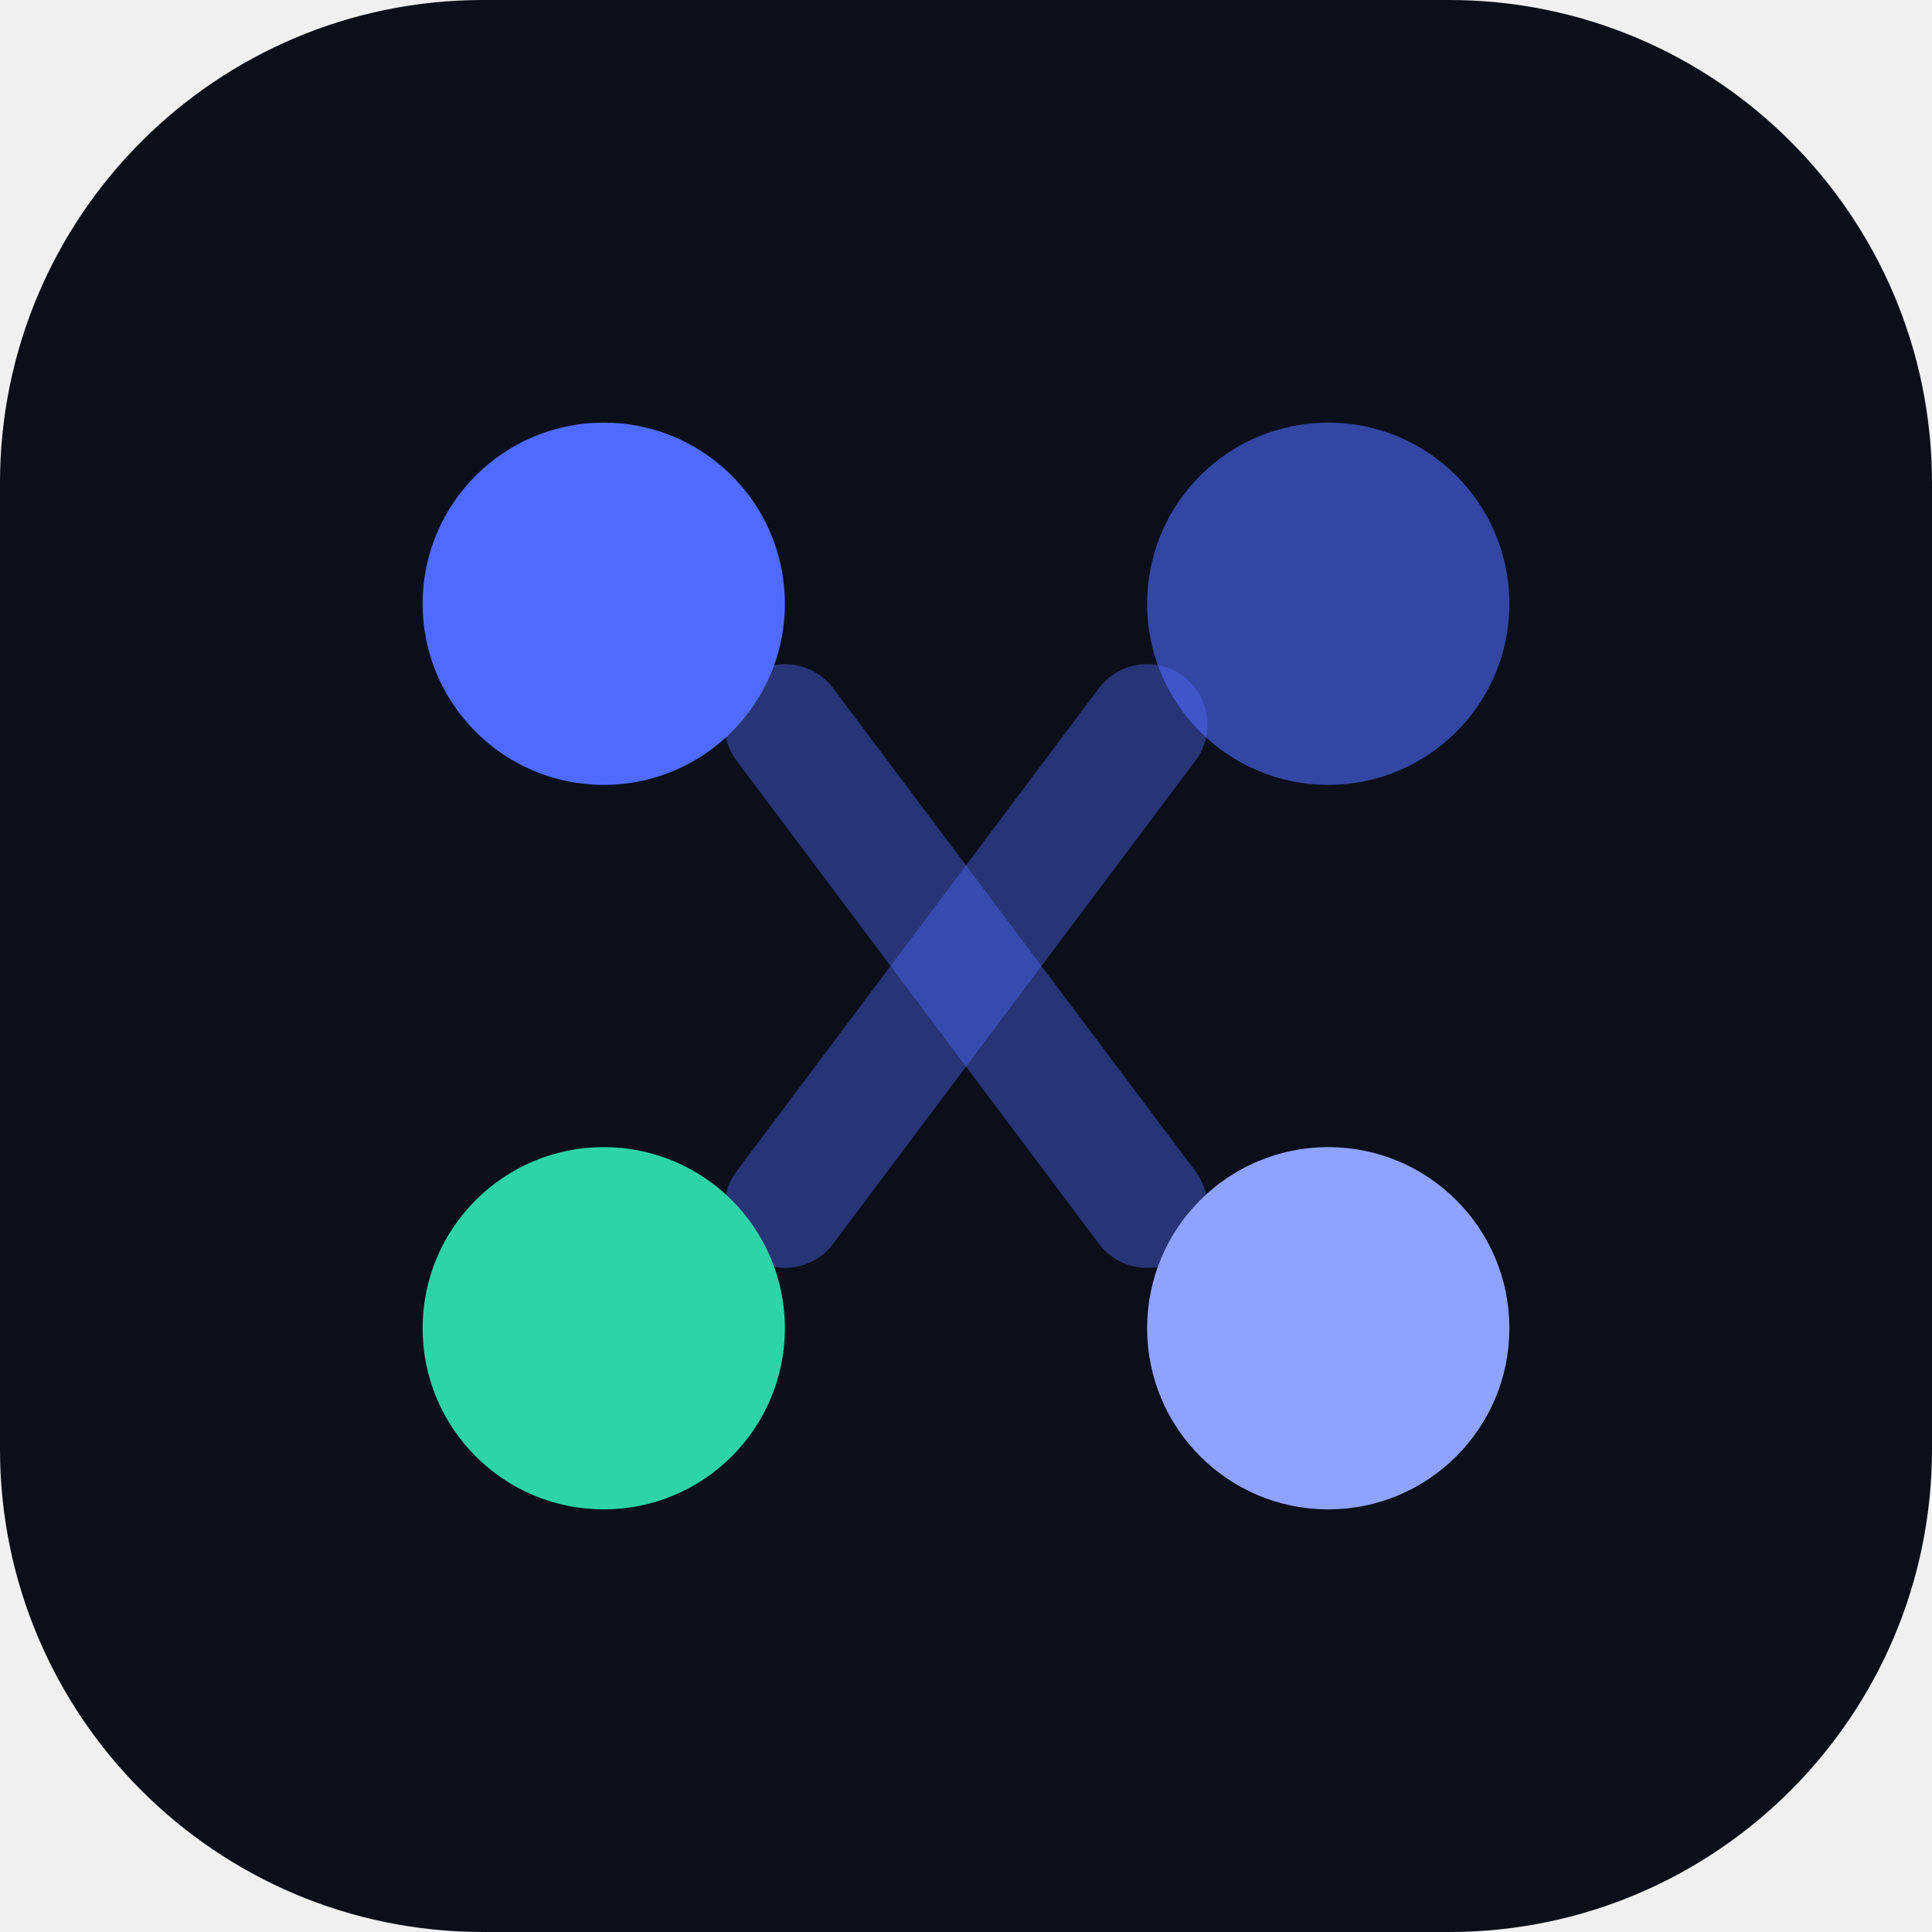
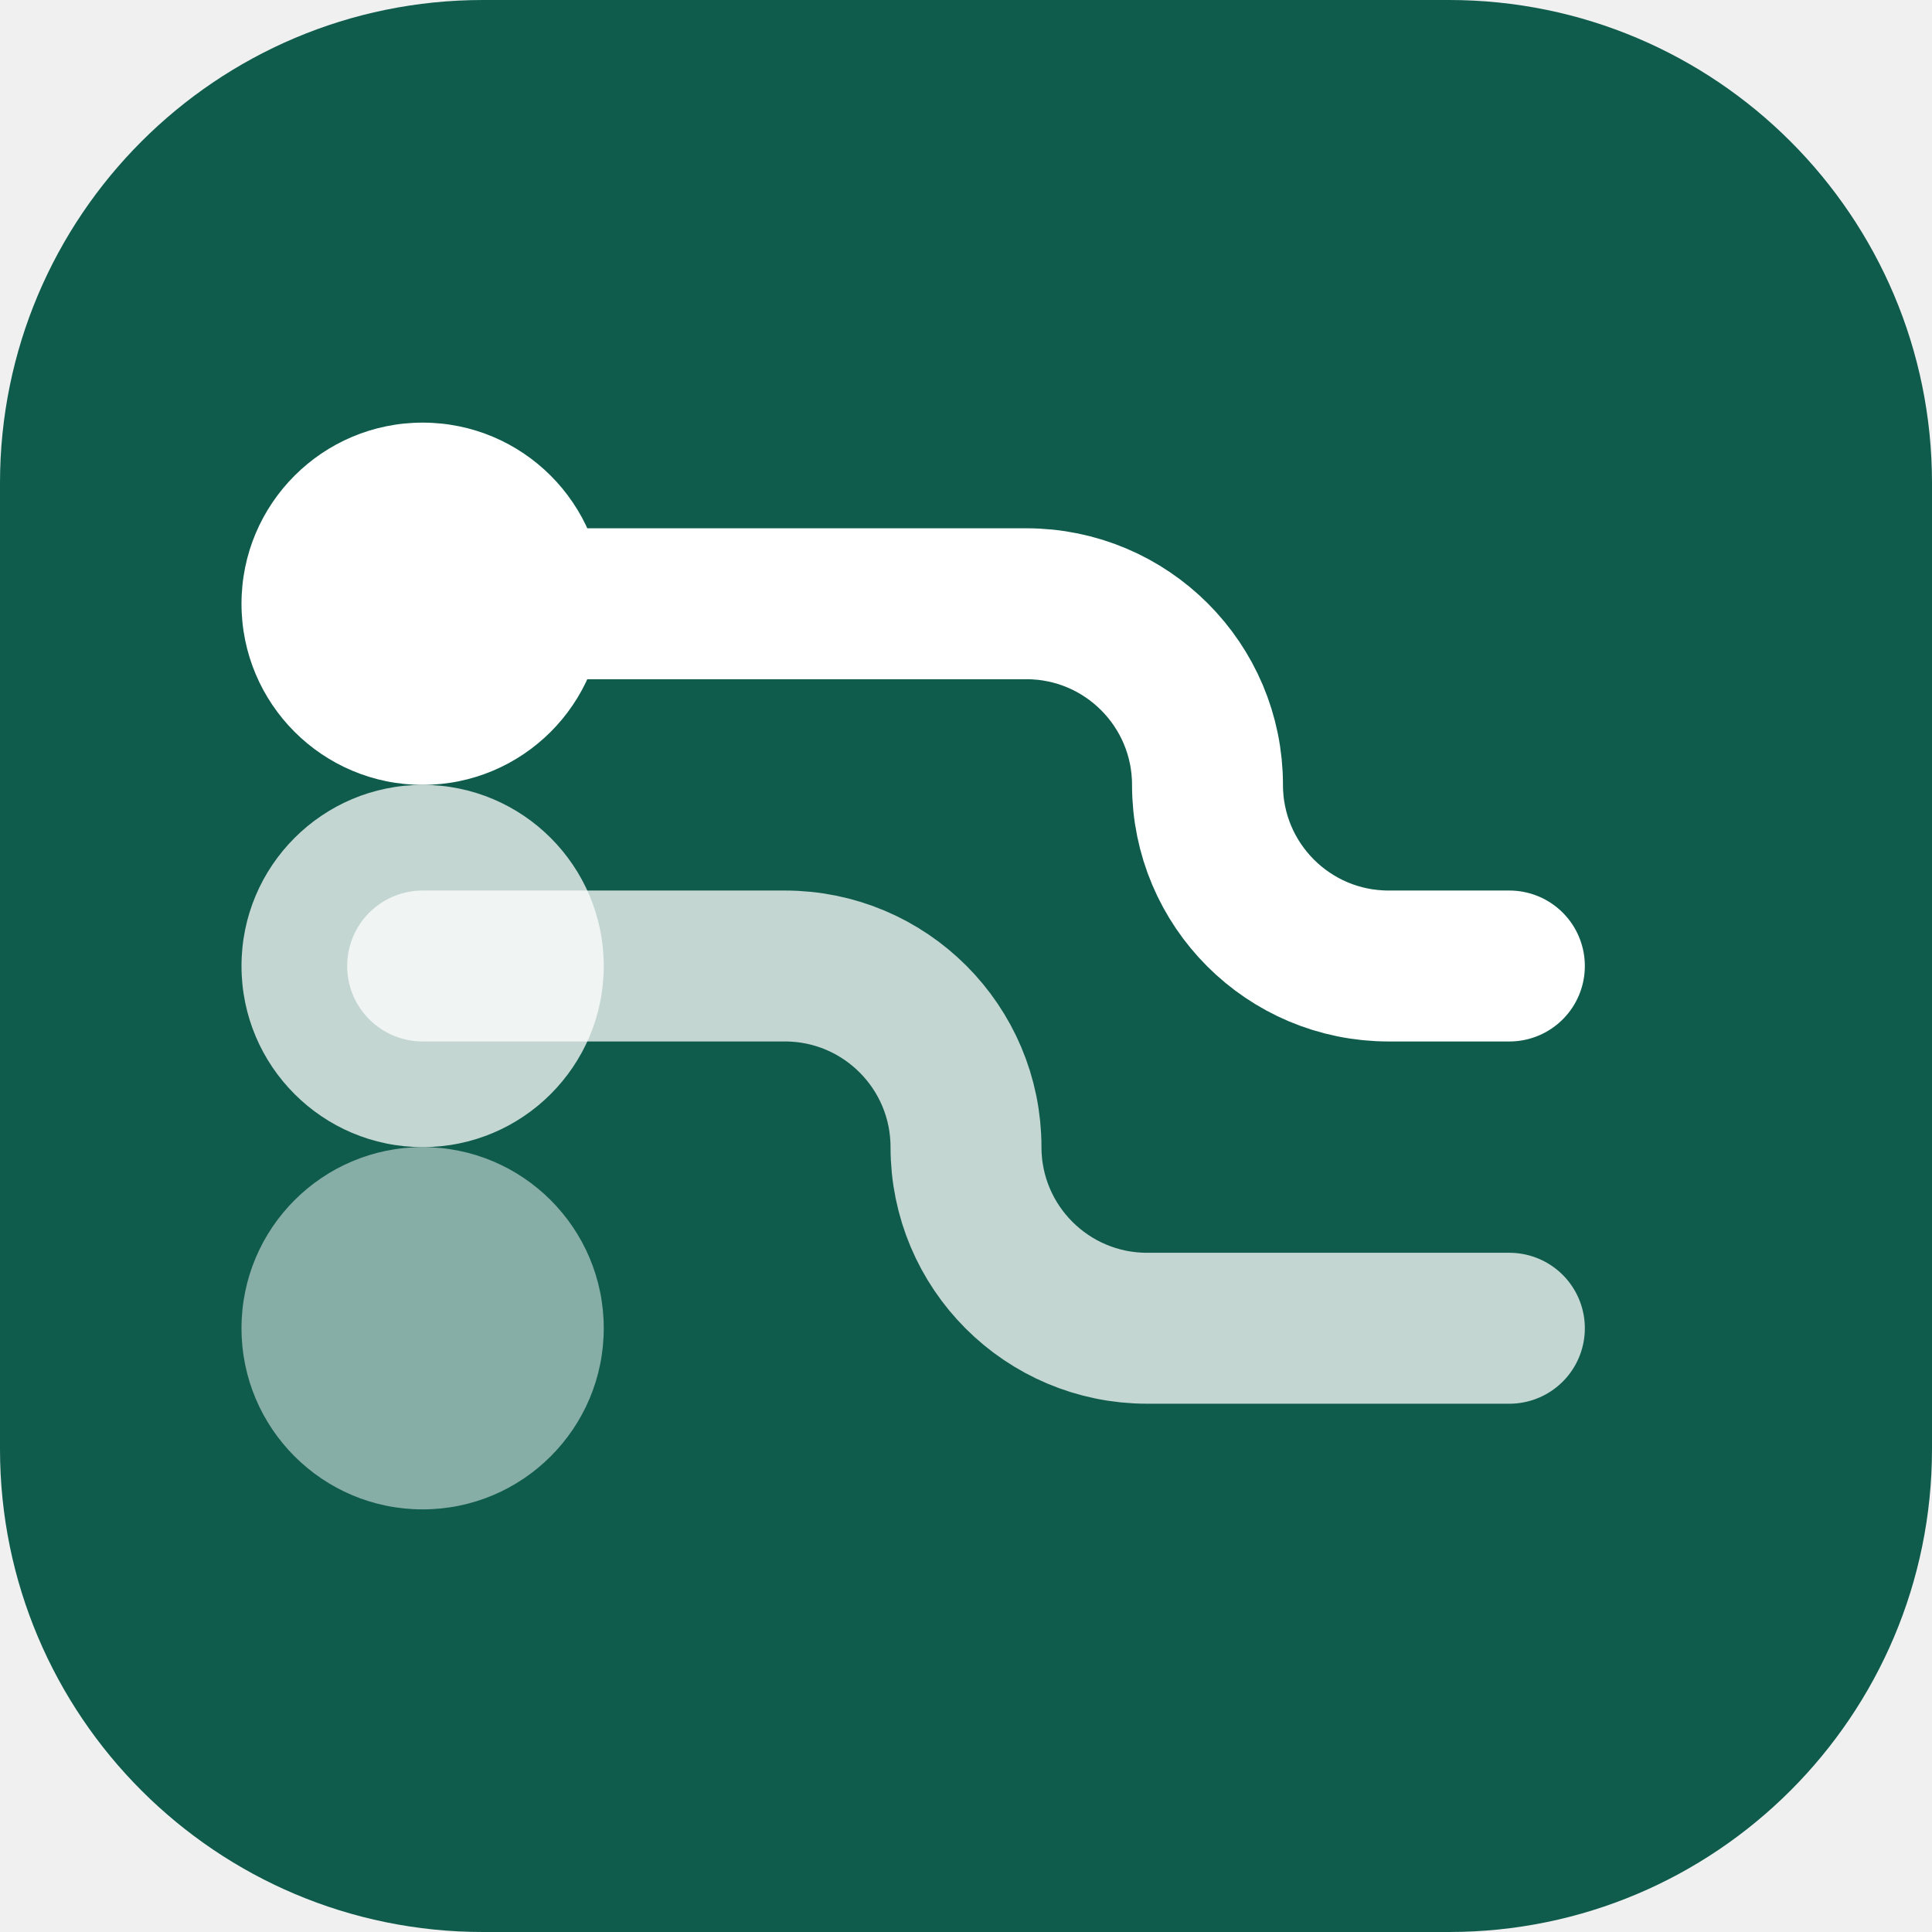
<svg xmlns="http://www.w3.org/2000/svg" viewBox="0 0 32 32">
-   <rect width="32" height="32" rx="8" fill="#0b0f1a" />
-   <circle cx="10" cy="10" r="3" fill="#4f6bff" />
-   <circle cx="22" cy="10" r="3" fill="#4f6bff" opacity="0.6" />
-   <path d="M13 12 L19 20" stroke="#4f6bff" stroke-width="2" stroke-linecap="round" opacity="0.4" />
-   <path d="M19 12 L13 20" stroke="#4f6bff" stroke-width="2" stroke-linecap="round" opacity="0.4" />
-   <circle cx="10" cy="22" r="3" fill="#2dd4a7" />
-   <circle cx="22" cy="22" r="3" fill="#8fa2ff" />
+   <rect width="32" height="32" rx="8" fill="#0F5C4D" />
+   <path d="M7 10 h10 a3 3 0 0 1 3 3 a3 3 0 0 0 3 3 h2" fill="none" stroke="#FFFFFF" stroke-width="2.5" stroke-linecap="round" />
+   <path d="M7 16 h6 a3 3 0 0 1 3 3 a3 3 0 0 0 3 3 h6" fill="none" stroke="#FFFFFF" stroke-width="2.5" stroke-linecap="round" opacity="0.75" />
+   <circle cx="7" cy="10" r="3" fill="#FFFFFF" />
+   <circle cx="7" cy="16" r="3" fill="#FFFFFF" opacity="0.75" />
+   <circle cx="7" cy="22" r="3" fill="#FFFFFF" opacity="0.5" />
</svg>
